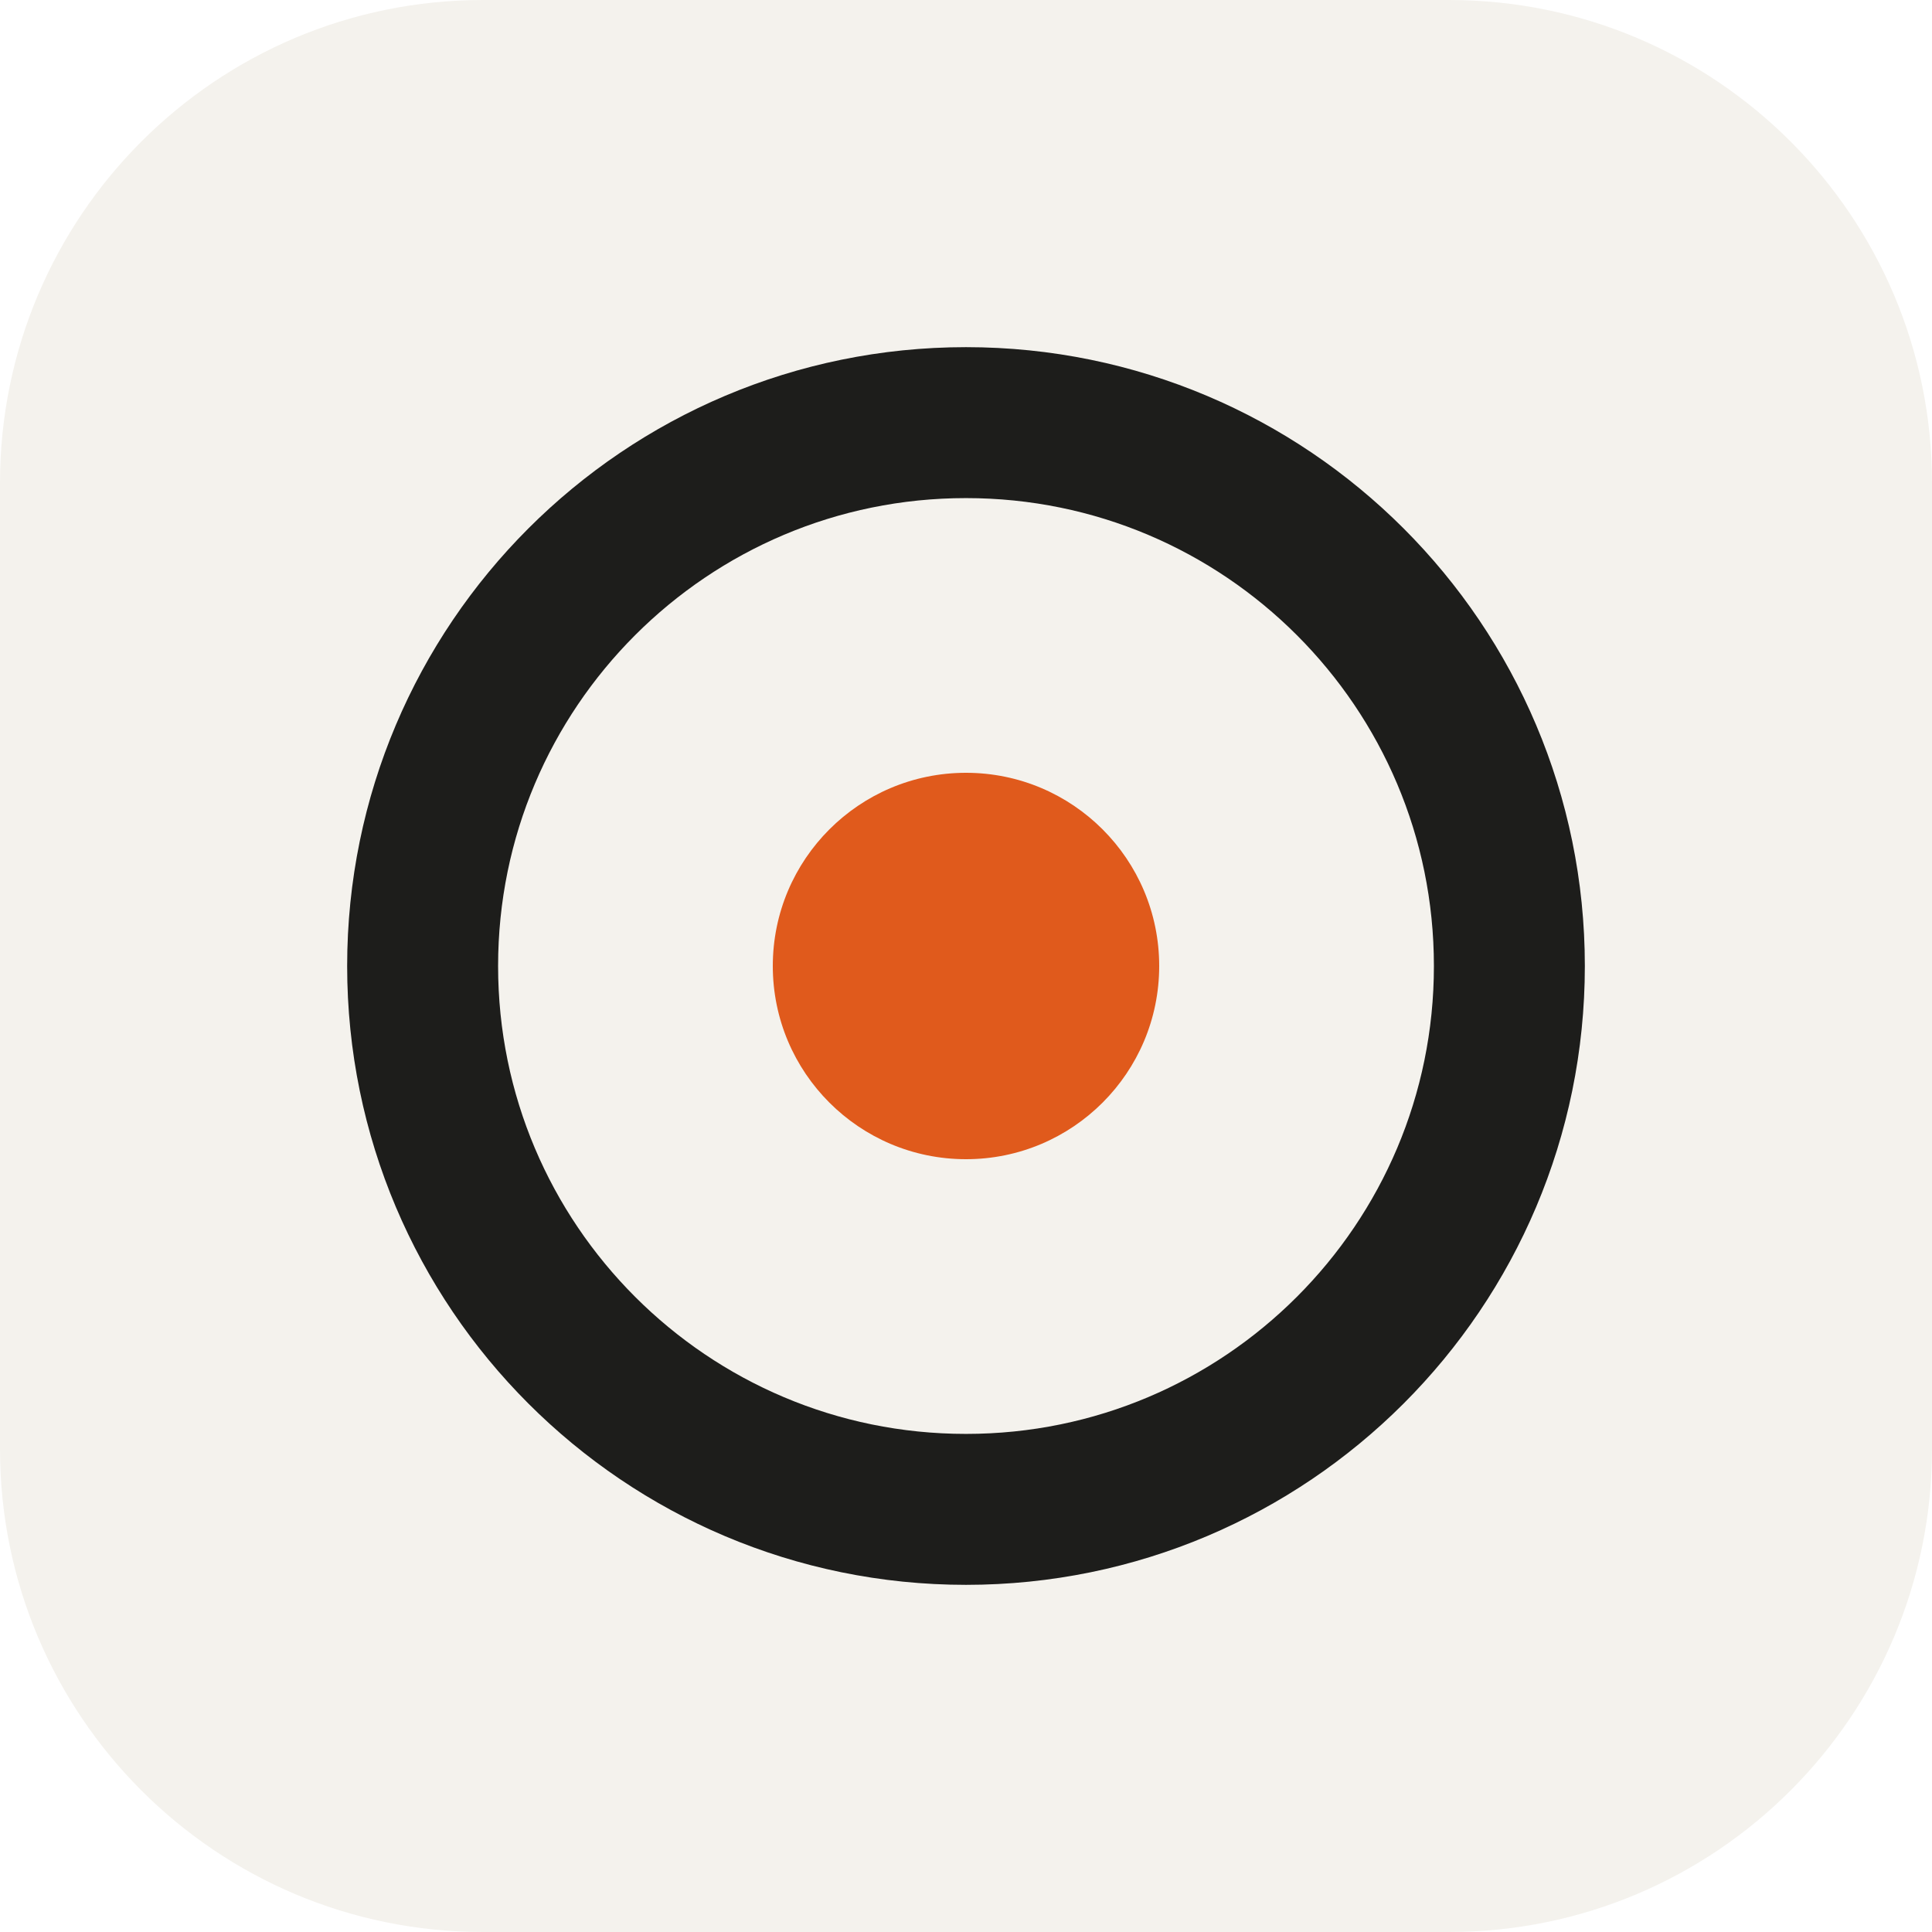
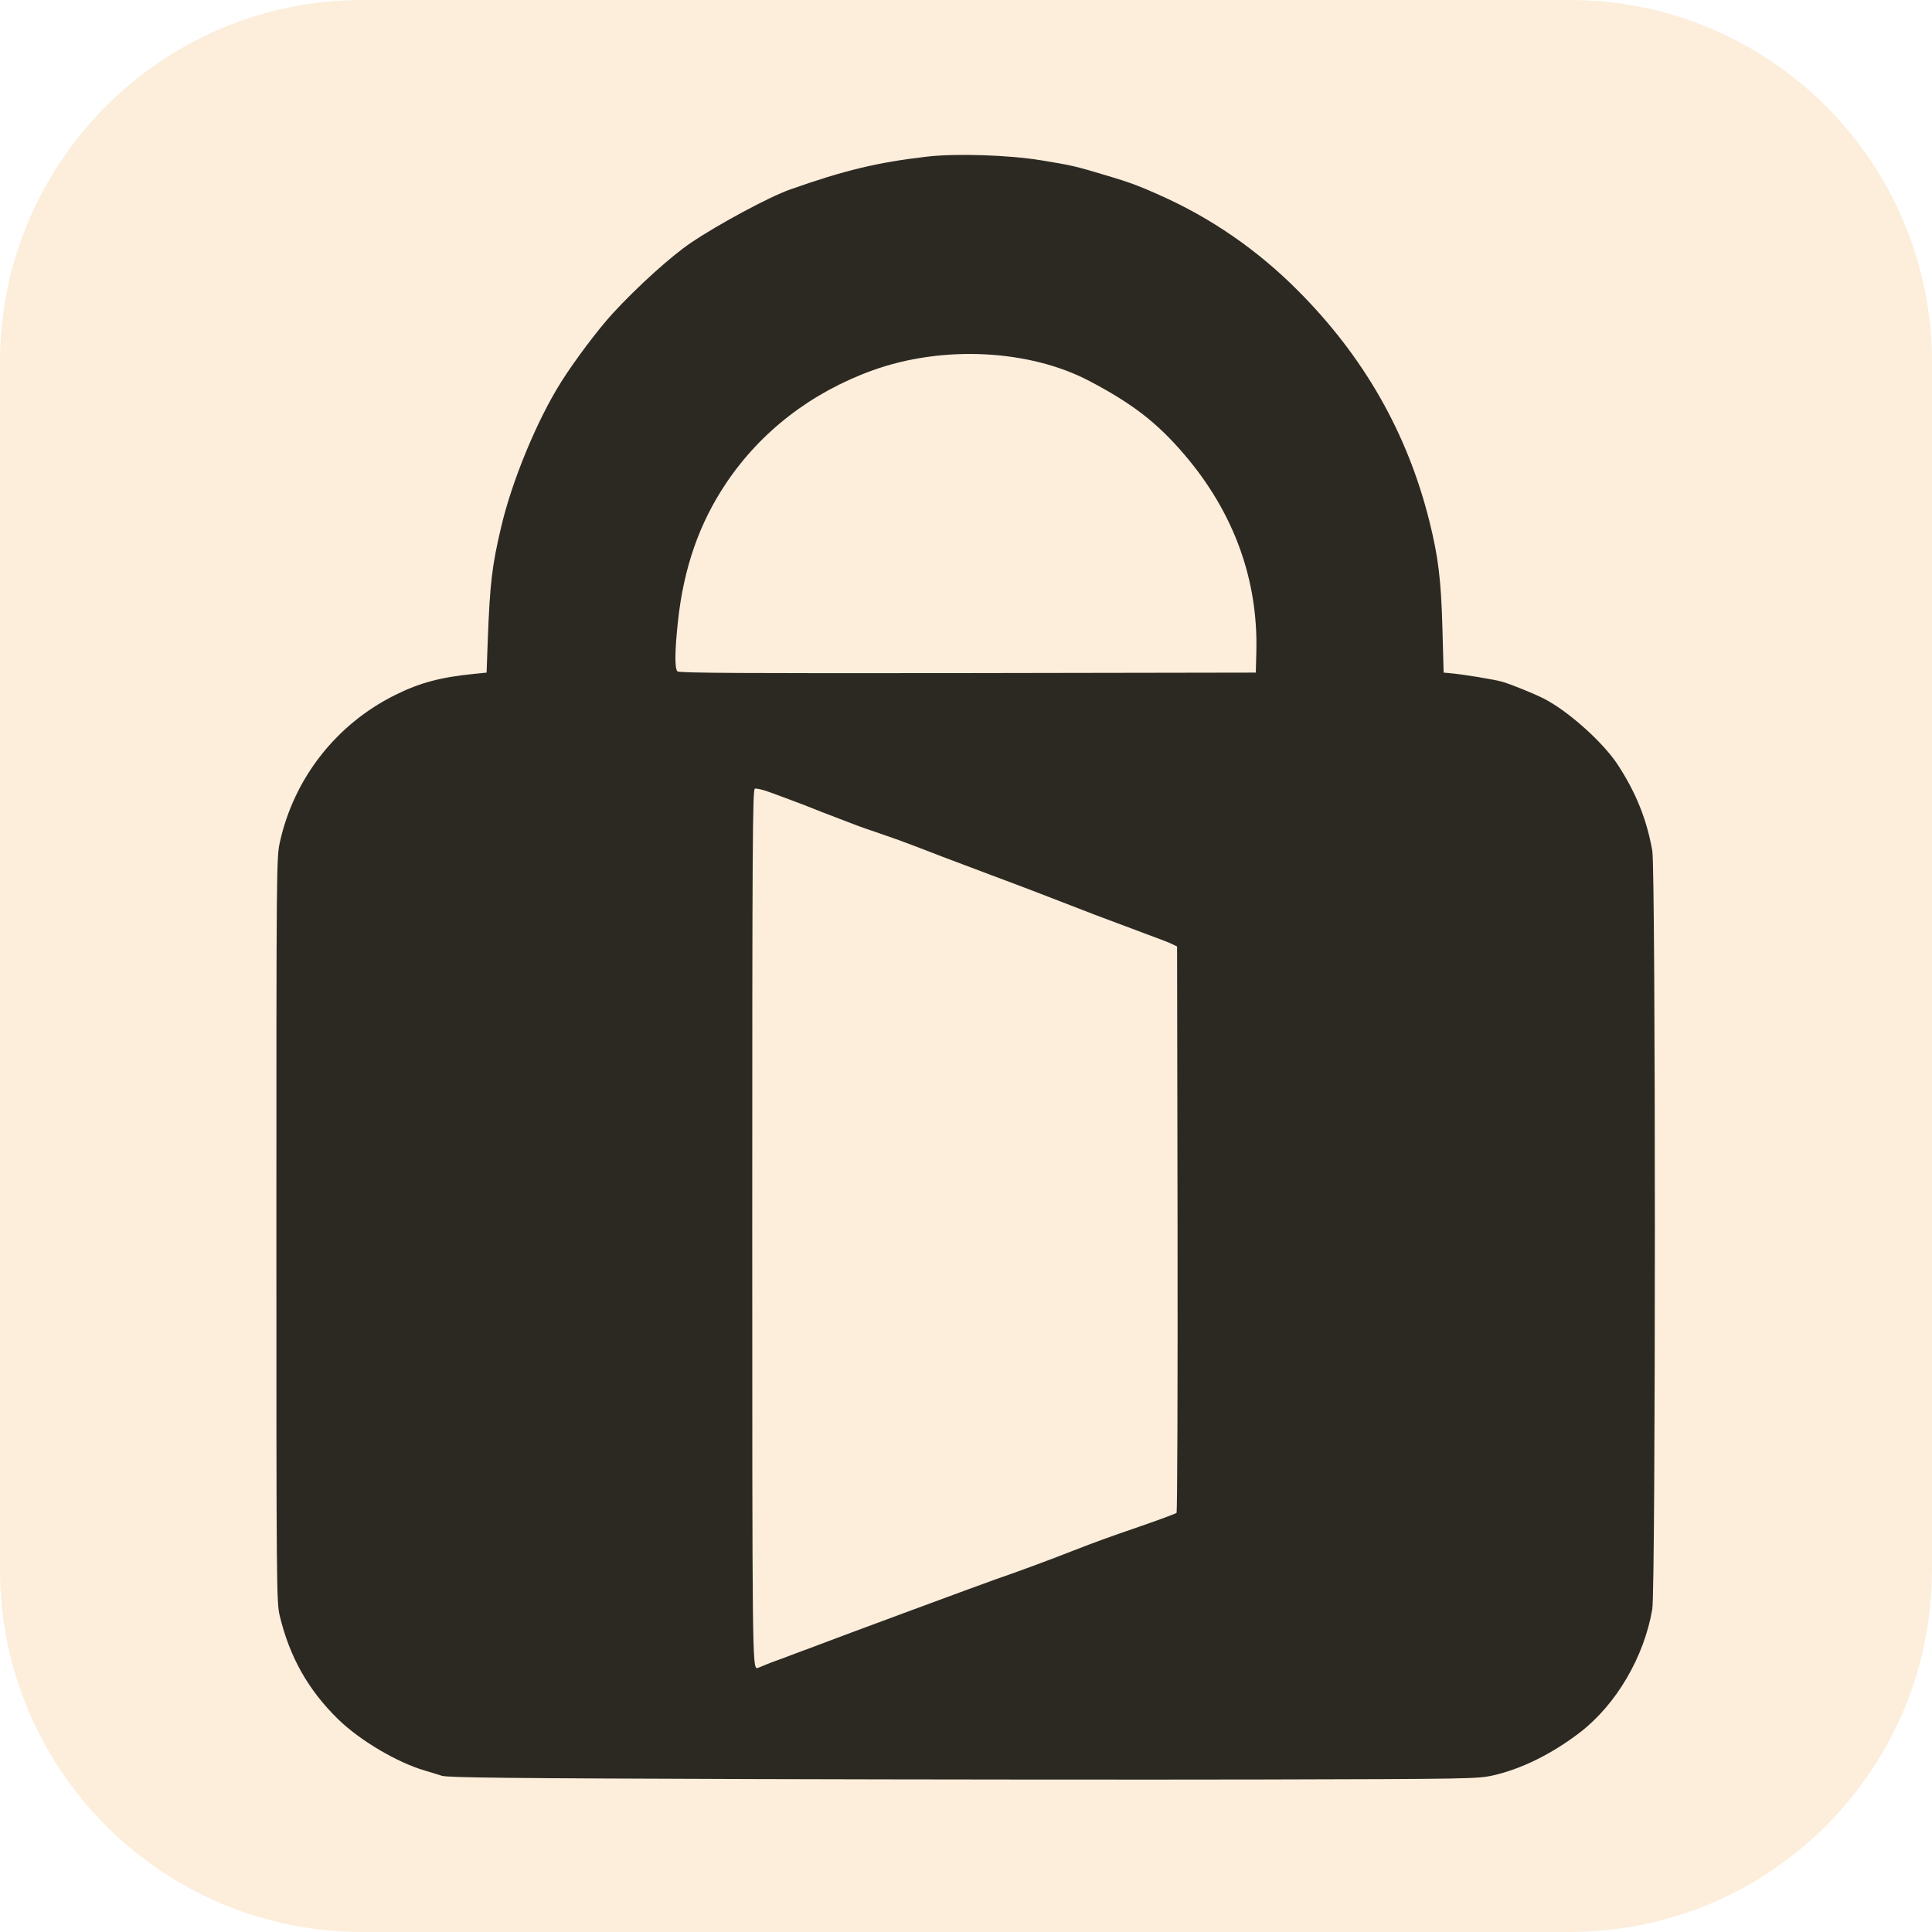
- <svg xmlns="http://www.w3.org/2000/svg" viewBox="0 0 32 32">
-   <rect width="32" height="32" rx="8" fill="#f4f2ed" />
-   <circle cx="16" cy="16" r="9" fill="none" stroke="#1d1d1b" stroke-width="2.5" />
-   <circle cx="16" cy="16" r="3.2" fill="#e05a1c" />
+ <svg xmlns="http://www.w3.org/2000/svg" width="64" height="64" viewBox="0 0 64 64" role="img">
+   <rect width="64" height="64" rx="12" fill="#FCEEDB" />
+   <g transform="translate(8.088889 4.0) scale(0.1777778)">
+     <path fill="#2C2923" fill-rule="evenodd" d="M94.00 309.00 C49.47 308.86 37.90 308.74 36.83 308.39 C36.10 308.15 34.68 307.72 33.67 307.42 C28.53 305.93 21.54 301.79 17.52 297.87 C11.94 292.42 8.47 286.28 6.62 278.56 C6.02 276.06 6.00 273.21 6.00 206.64 C6.00 138.88 6.01 137.26 6.66 134.38 C9.31 122.46 17.21 112.40 28.18 106.98 C32.74 104.72 36.60 103.69 42.74 103.08 L45.17 102.83 45.38 97.00 C45.79 86.19 46.16 82.99 47.89 75.67 C49.92 67.04 54.54 55.88 59.02 48.74 C61.56 44.70 65.99 38.81 68.71 35.86 C73.32 30.86 79.57 25.21 83.27 22.72 C88.41 19.25 97.85 14.18 101.67 12.83 C111.85 9.23 117.98 7.76 127.20 6.69 C132.62 6.06 142.39 6.37 148.50 7.37 C153.70 8.22 154.75 8.45 158.33 9.50 C164.75 11.38 166.01 11.83 170.50 13.82 C180.10 18.07 188.79 24.06 196.34 31.64 C208.62 43.95 216.72 58.15 220.82 74.52 C222.49 81.18 223.02 85.48 223.27 94.39 L223.50 102.83 224.50 102.92 C227.08 103.14 233.00 104.11 234.50 104.56 C236.23 105.08 240.41 106.77 242.18 107.68 C246.66 109.95 253.25 115.85 255.95 120.00 C259.35 125.22 261.34 130.17 262.38 136.00 C263.02 139.59 263.02 273.57 262.38 277.33 C260.86 286.27 255.63 295.17 248.83 300.37 C243.64 304.34 237.90 307.17 232.62 308.34 C229.85 308.96 227.91 308.99 189.78 309.08 C167.81 309.13 124.71 309.09 94.00 309.00 Z M96.93 287.80 C97.61 287.51 98.54 287.14 99.00 286.99 C99.46 286.84 100.66 286.39 101.67 286.00 C102.67 285.61 103.88 285.16 104.33 285.00 C104.79 284.84 105.92 284.43 106.83 284.07 C109.70 282.95 138.49 272.30 140.17 271.73 C143.47 270.61 149.53 268.38 154.33 266.50 C158.74 264.78 160.92 263.99 166.82 261.96 C170.47 260.70 173.59 259.55 173.73 259.40 C173.88 259.25 173.96 235.44 173.92 206.50 L173.83 153.86 173.00 153.46 C172.23 153.09 171.52 152.81 168.08 151.54 C167.40 151.28 166.20 150.83 165.42 150.54 C164.64 150.24 163.44 149.79 162.75 149.54 C159.56 148.36 158.40 147.92 152.17 145.50 C149.97 144.65 147.57 143.72 146.83 143.44 C146.10 143.16 144.94 142.72 144.25 142.46 C142.66 141.87 140.72 141.15 138.92 140.46 C138.14 140.17 136.90 139.70 136.17 139.42 C131.80 137.79 128.13 136.39 125.00 135.17 C123.44 134.56 120.54 133.51 118.55 132.84 C116.56 132.17 114.61 131.49 114.22 131.33 C113.82 131.17 112.08 130.50 110.33 129.84 C108.59 129.18 106.87 128.52 106.50 128.36 C105.65 128.00 103.18 127.05 101.67 126.50 C101.02 126.27 99.41 125.67 98.08 125.17 C96.74 124.67 95.43 124.35 95.16 124.46 C94.73 124.62 94.67 134.59 94.67 206.09 C94.67 285.84 94.69 288.33 95.58 288.33 C95.64 288.33 96.25 288.09 96.93 287.80 Z M188.60 99.00 C188.96 85.48 184.38 72.94 175.16 62.17 C170.11 56.26 165.54 52.73 157.52 48.51 C146.31 42.60 130.15 41.80 117.12 46.50 C105.73 50.61 96.29 57.87 89.82 67.51 C84.79 75.00 81.89 83.33 80.82 93.33 C80.23 98.87 80.20 102.07 80.73 102.60 C81.04 102.91 93.34 102.98 134.82 102.92 L188.50 102.83 188.60 99.00 Z" />
+   </g>
</svg>
